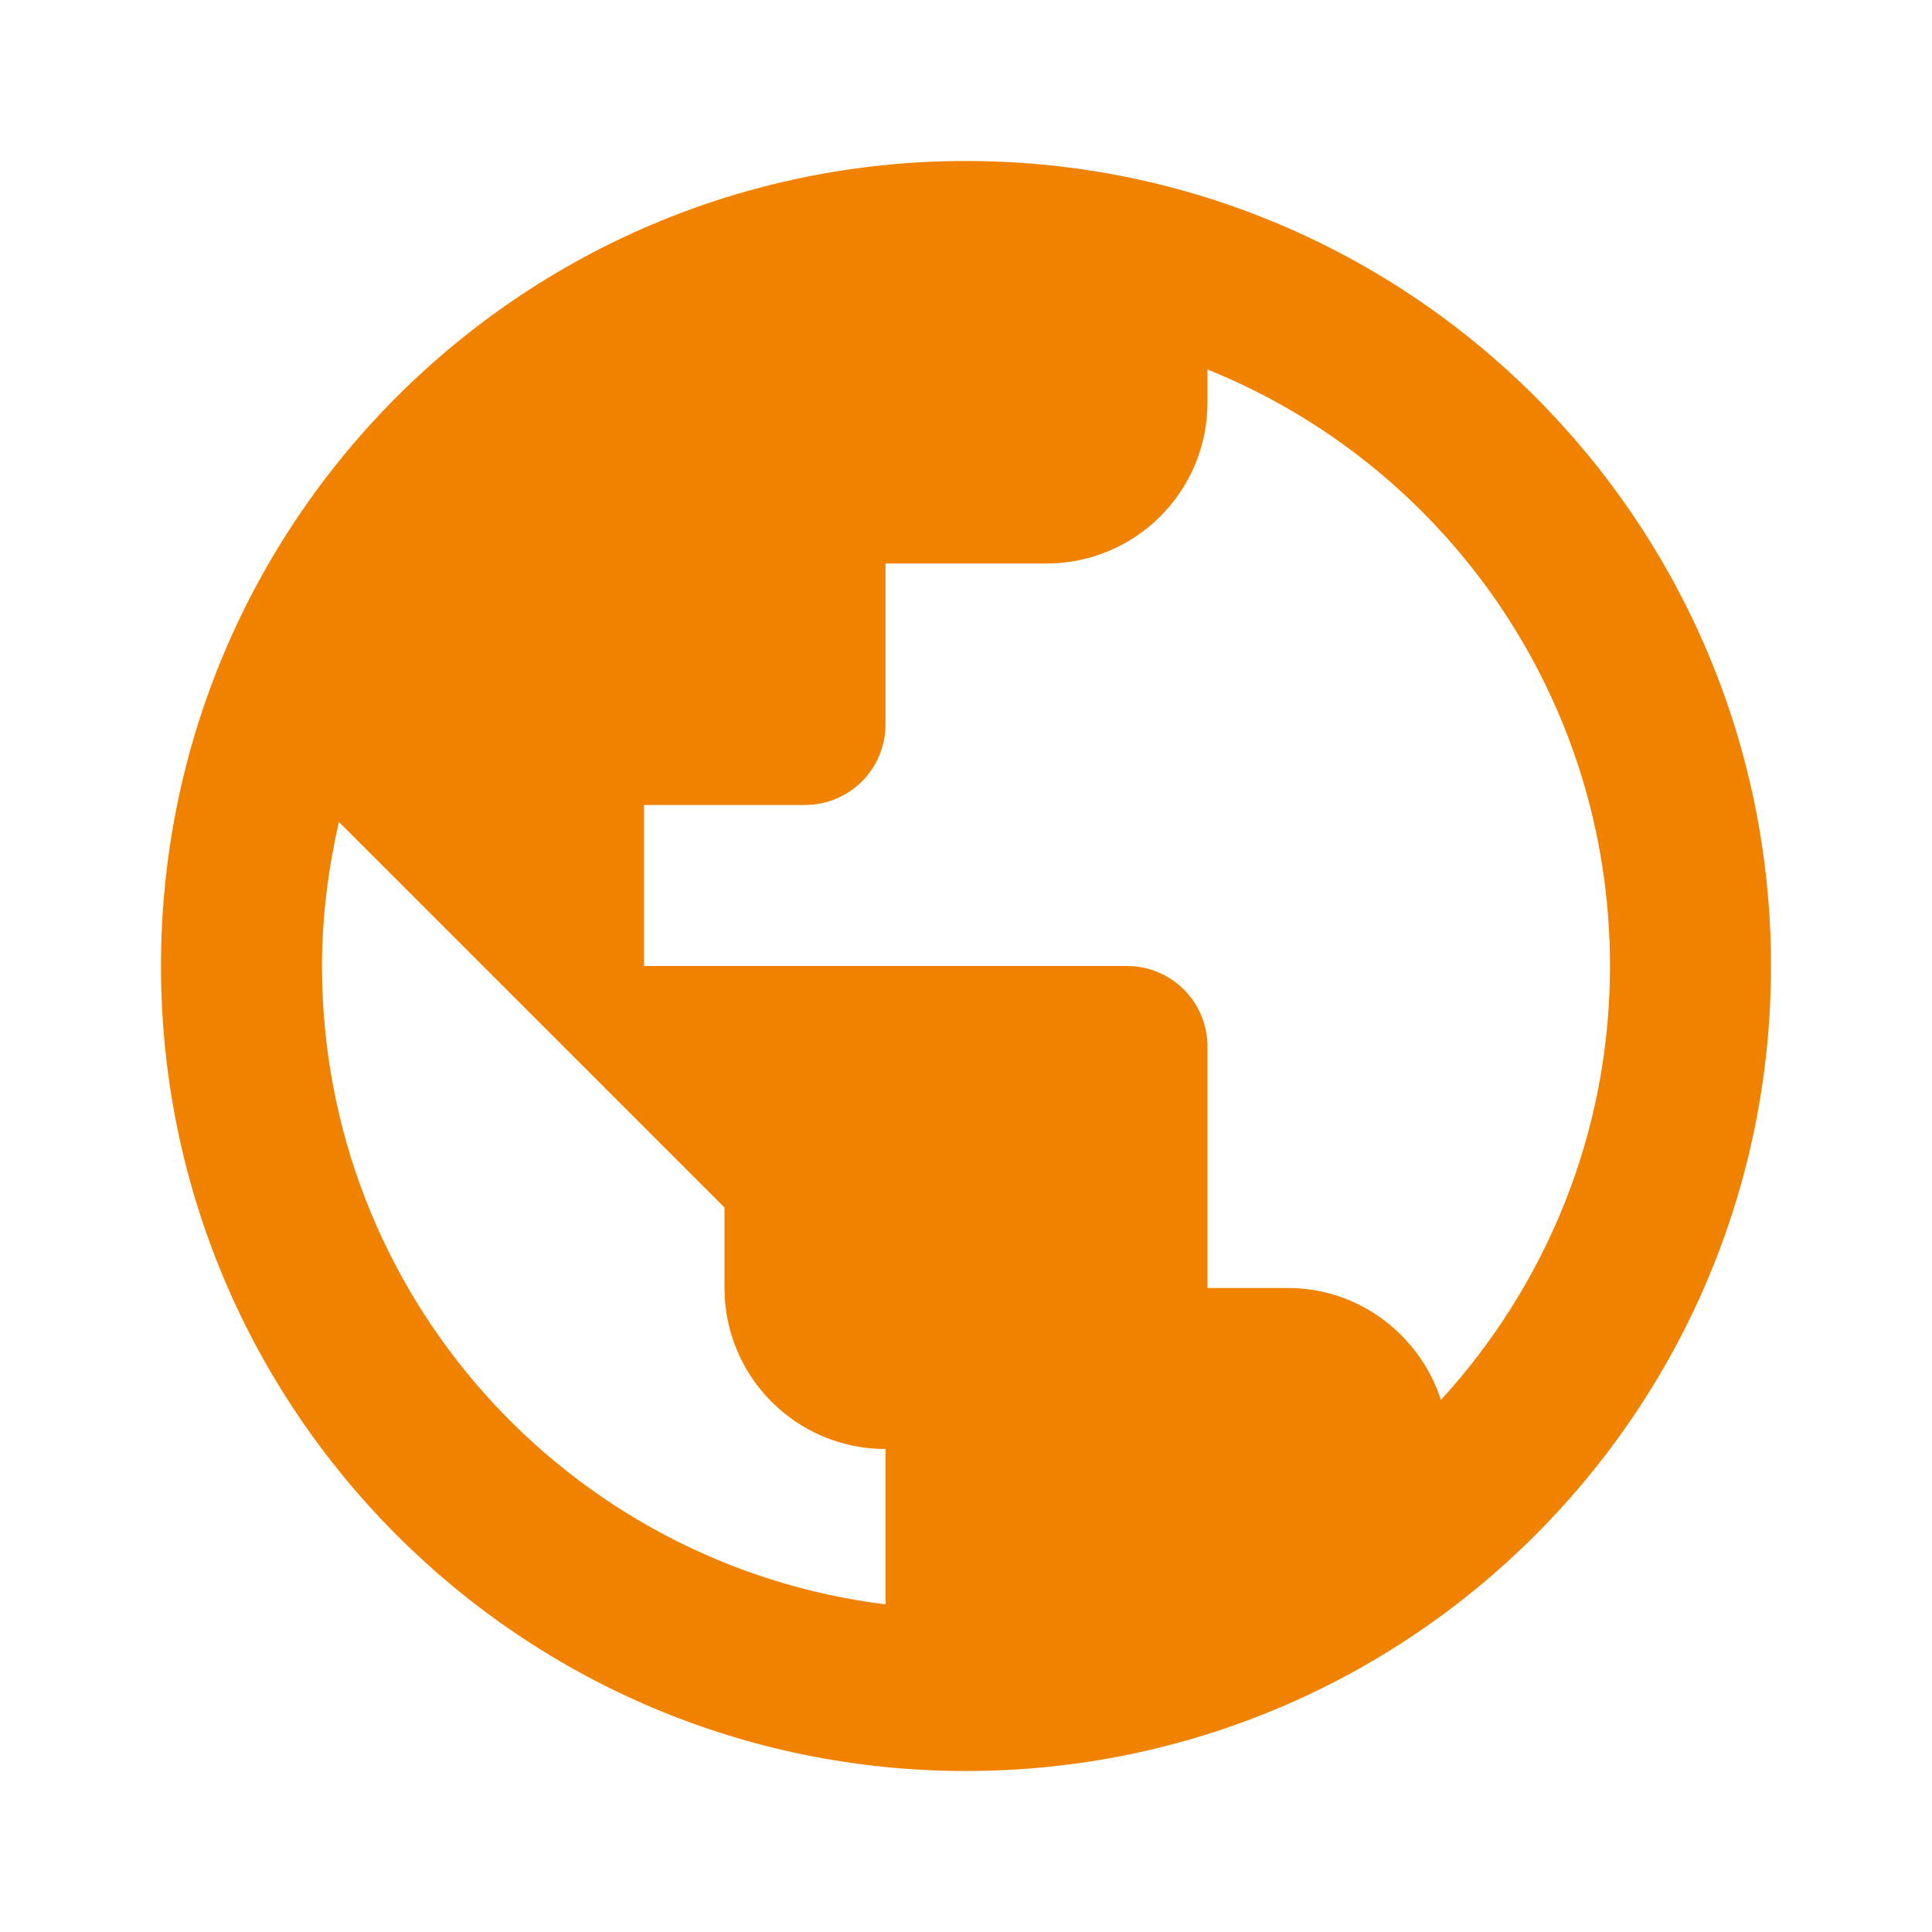
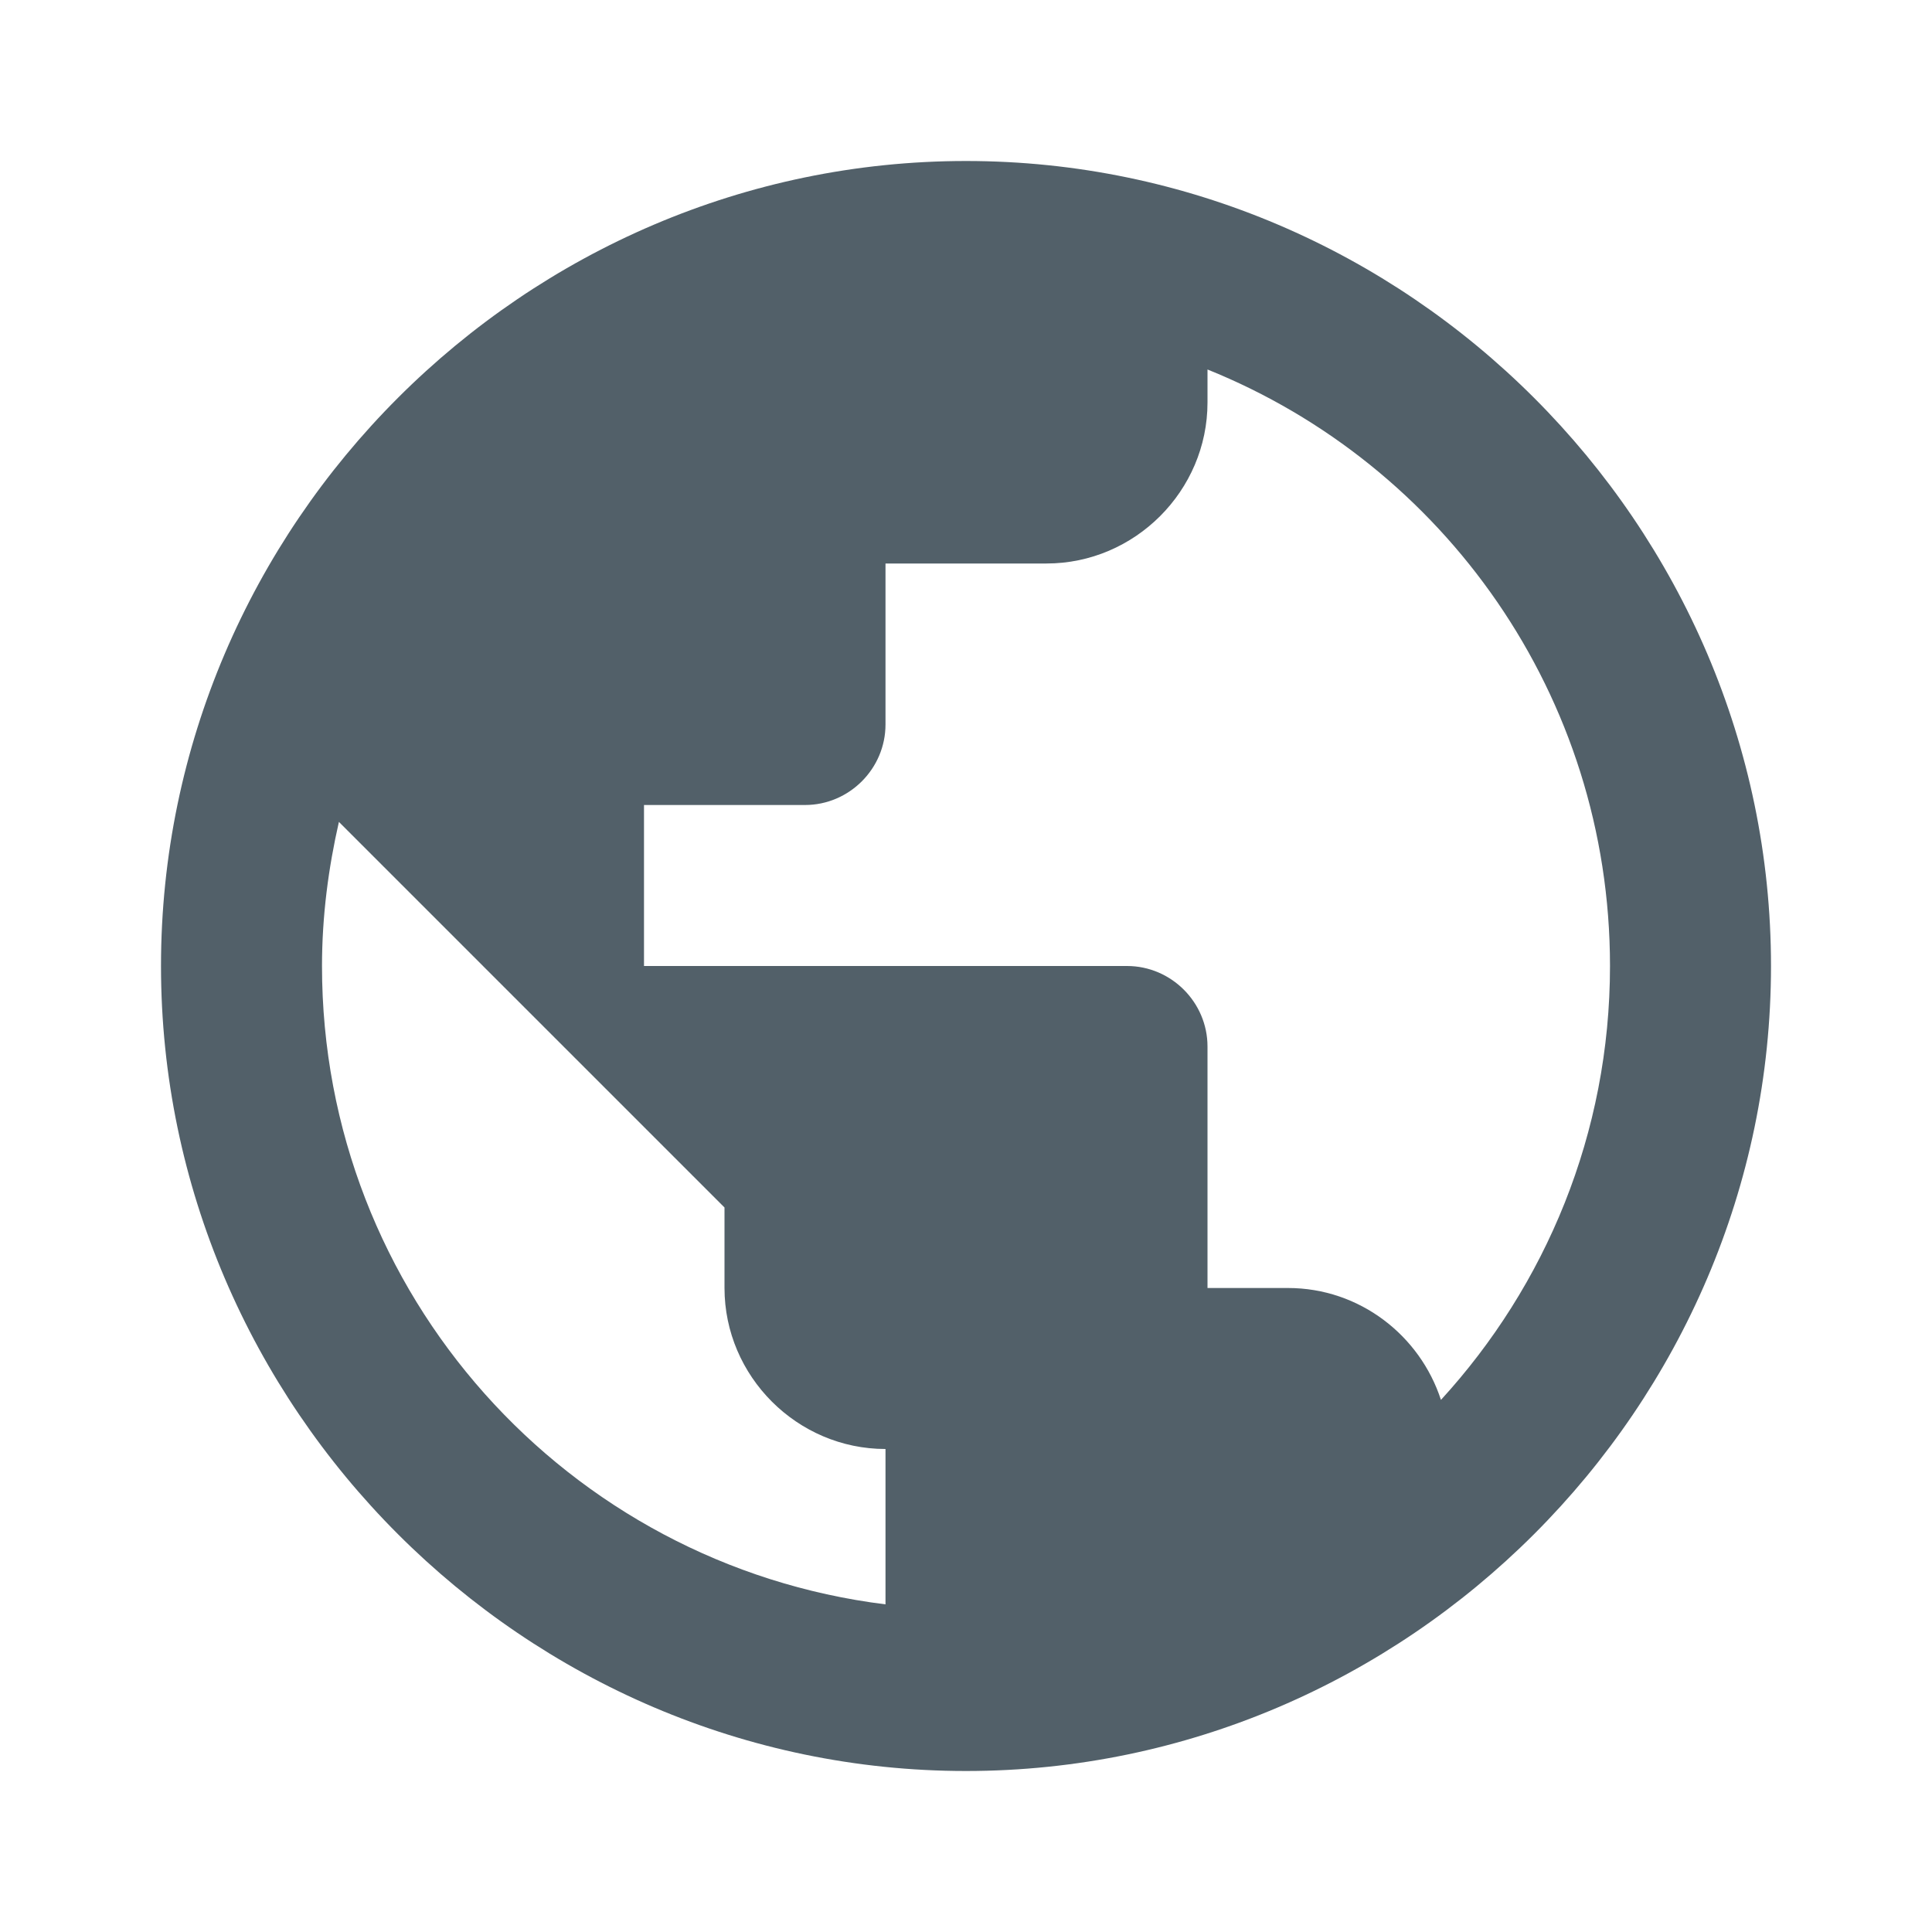
- <svg xmlns="http://www.w3.org/2000/svg" viewBox="0 0 24 24">
-   <path d="M17.9,17.39C17.64,16.59 16.89,16 16,16H15V13A1,1 0 0,0 14,12H8V10H10A1,1 0 0,0 11,9V7H13A2,2 0 0,0 15,5V4.59C17.93,5.77 20,8.64 20,12C20,14.08 19.2,15.97 17.9,17.39M11,19.93C7.05,19.44 4,16.08 4,12C4,11.38 4.08,10.78 4.21,10.21L9,15V16A2,2 0 0,0 11,18M12,2A10,10 0 0,0 2,12A10,10 0 0,0 12,22A10,10 0 0,0 22,12A10,10 0 0,0 12,2Z" fill="#F08200" />
+ <svg xmlns="http://www.w3.org/2000/svg" width="100%" height="100%" viewBox="0 0 24 24" version="1.1" xml:space="preserve" style="fill-rule:evenodd;clip-rule:evenodd;stroke-linejoin:round;stroke-miterlimit:2;">
+   <path d="M17.9,17.39C17.64,16.59 16.89,16 16,16L15,16L15,13C15,12.451 14.549,12 14,12L8,12L8,10L10,10C10.549,10 11,9.549 11,9L11,7L13,7C14.097,7 15,6.097 15,5L15,4.59C17.93,5.77 20,8.64 20,12C20,14.08 19.2,15.97 17.9,17.39M11,19.93C7.05,19.44 4,16.08 4,12C4,11.38 4.08,10.78 4.21,10.21L9,15L9,16C9,17.097 9.903,18 11,18M12,2C6.514,2 2,6.514 2,12C2,17.486 6.514,22 12,22C17.486,22 22,17.486 22,12C22,6.514 17.486,2 12,2Z" style="fill:rgb(82,96,105);fill-rule:nonzero;" />
</svg>
